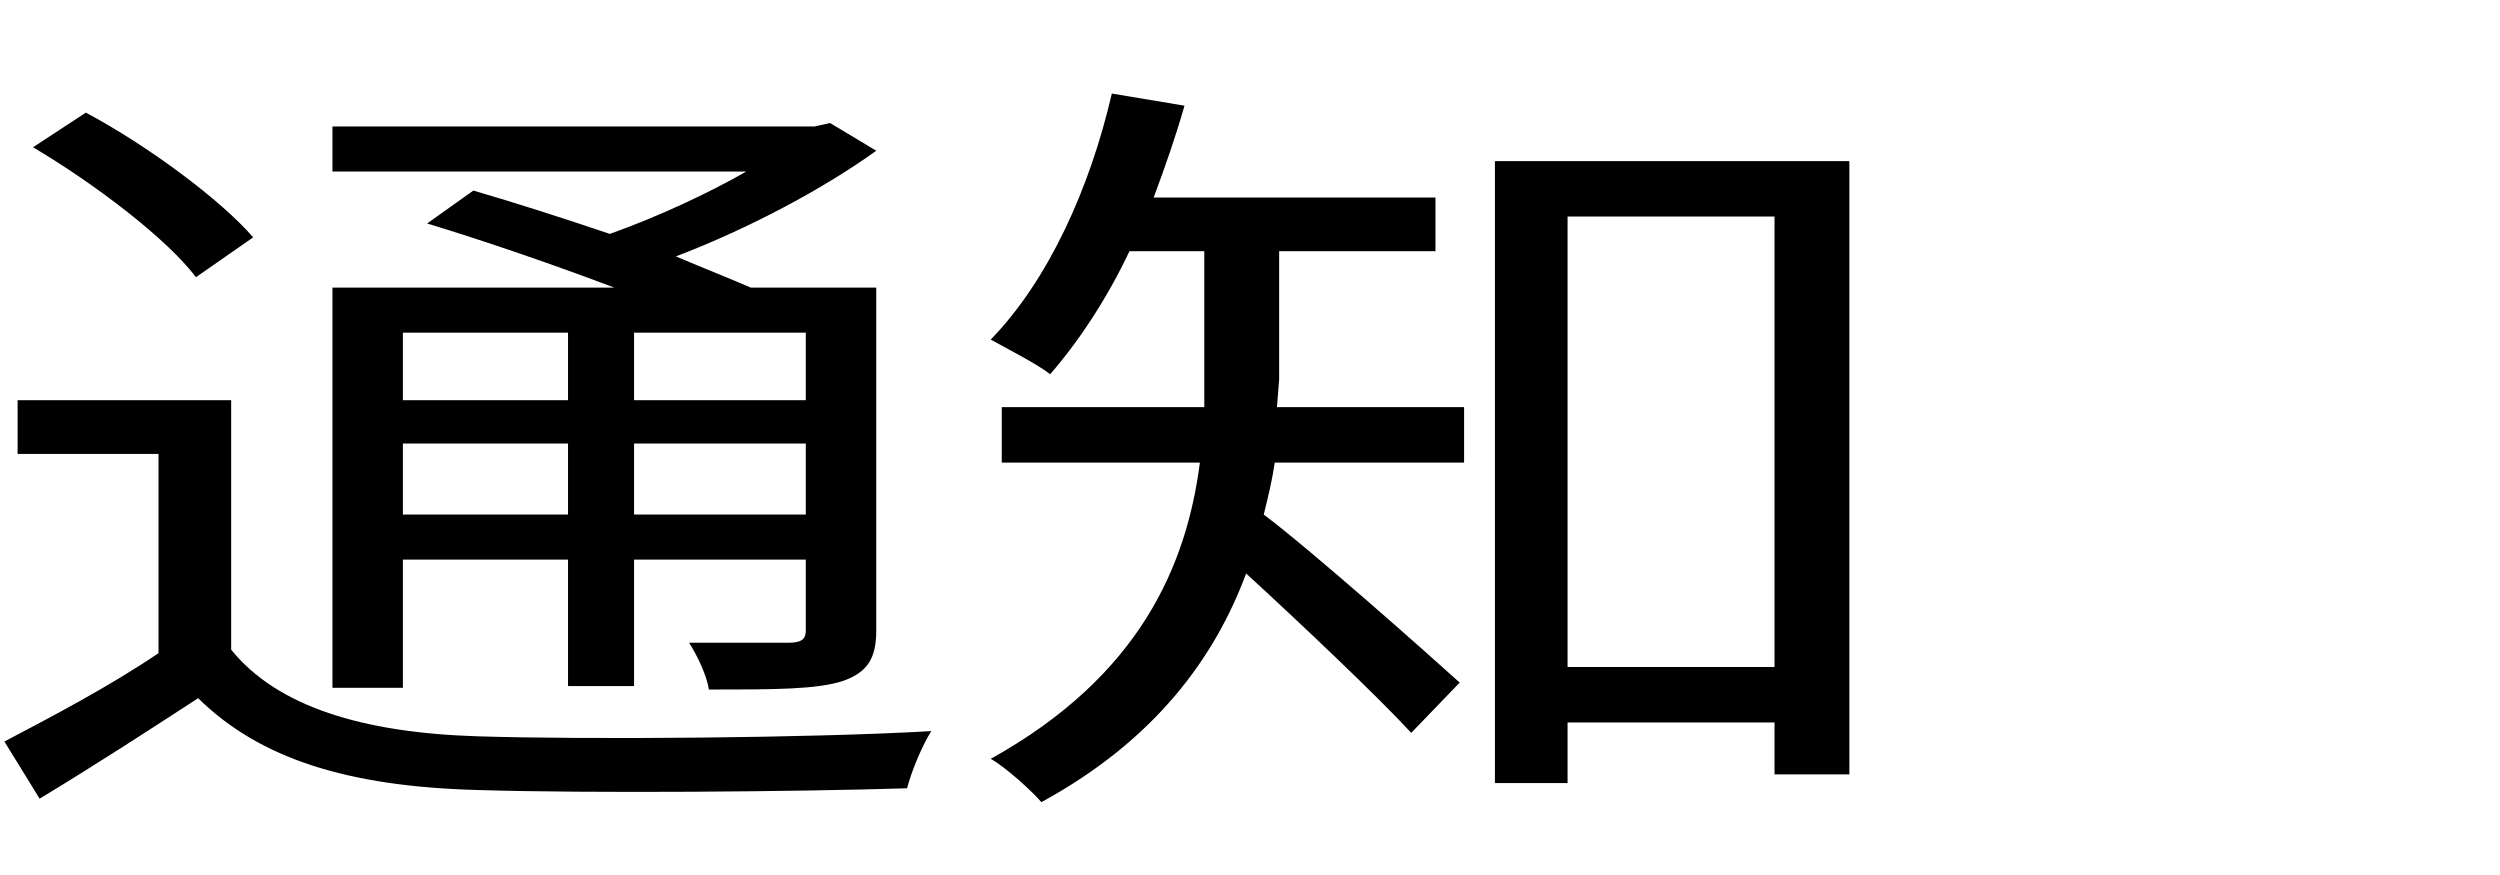
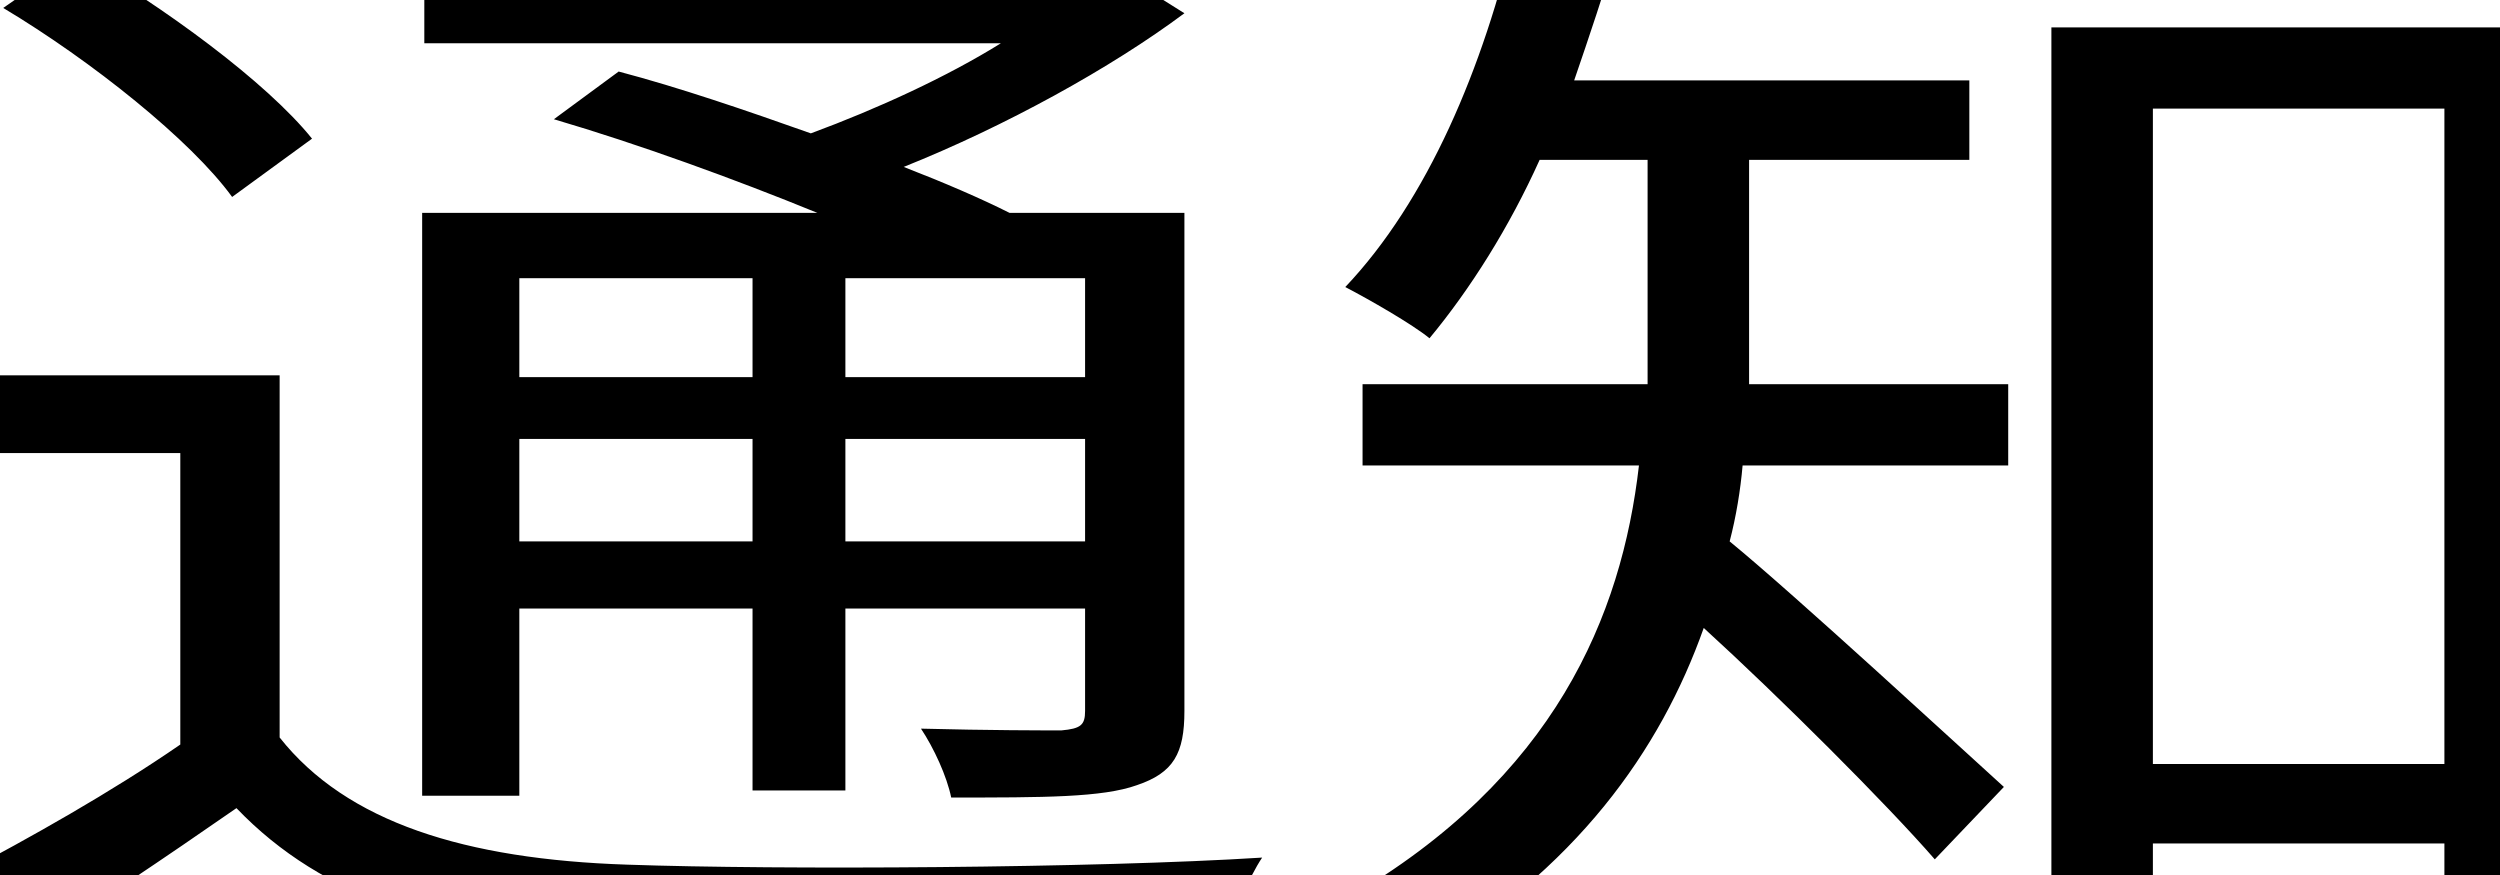
<svg xmlns="http://www.w3.org/2000/svg" width="20.001mm" height="7mm" viewBox="0 0 20.001 7" version="1.1" id="svg5">
  <defs id="defs2">
    <rect x="-1.895" y="4.001" width="213.315" height="77.703" id="rect268" />
  </defs>
  <g id="layer1">
    <path style="fill:none;fill-rule:evenodd;stroke:#000000;stroke-width:0.219px;stroke-linecap:butt;stroke-linejoin:miter;stroke-opacity:1" d="m 4.419,7.737 v 0" id="path208" />
    <text xml:space="preserve" style="font-size:8.86px;font-family:KouzanBrushFontGyousyoOTF;-inkscape-font-specification:KouzanBrushFontGyousyoOTF;fill:#000000;stroke-width:0.166" x="-1.362" y="8.468" id="text214" transform="scale(0.6776329,1.475725)">
      <tspan id="tspan212" style="stroke-width:0.166" x="-1.362" y="8.468" />
    </text>
    <text xml:space="preserve" transform="scale(0.2645833)" id="text266" style="font-size:53.333px;font-family:KouzanBrushFontGyousyoOTF;-inkscape-font-specification:KouzanBrushFontGyousyoOTF;white-space:pre;shape-inside:url(#rect268);display:inline;fill:#000000" />
-     <text xml:space="preserve" style="font-size:6.969px;font-family:KouzanBrushFontGyousyoOTF;-inkscape-font-specification:KouzanBrushFontGyousyoOTF;fill:#000000;stroke-width:0.131" x="-0.17" y="6.703" id="text932" transform="scale(1.127294,0.8870803)">
-       <tspan id="tspan930" style="stroke-width:0.131" x="-0.17" y="6.703">通知</tspan>
+     <text xml:space="preserve" style="font-size:9.959px;font-family:KouzanBrushFontGyousyoOTF;-inkscape-font-specification:KouzanBrushFontGyousyoOTF;fill:#000000;stroke-width:0.187" x="-0.555" y="7.742" id="text932" transform="scale(1.10565,0.9044452)">
+       <tspan id="tspan930" style="stroke-width:0.187" x="-0.555" y="7.742">通知</tspan>
    </text>
  </g>
</svg>
